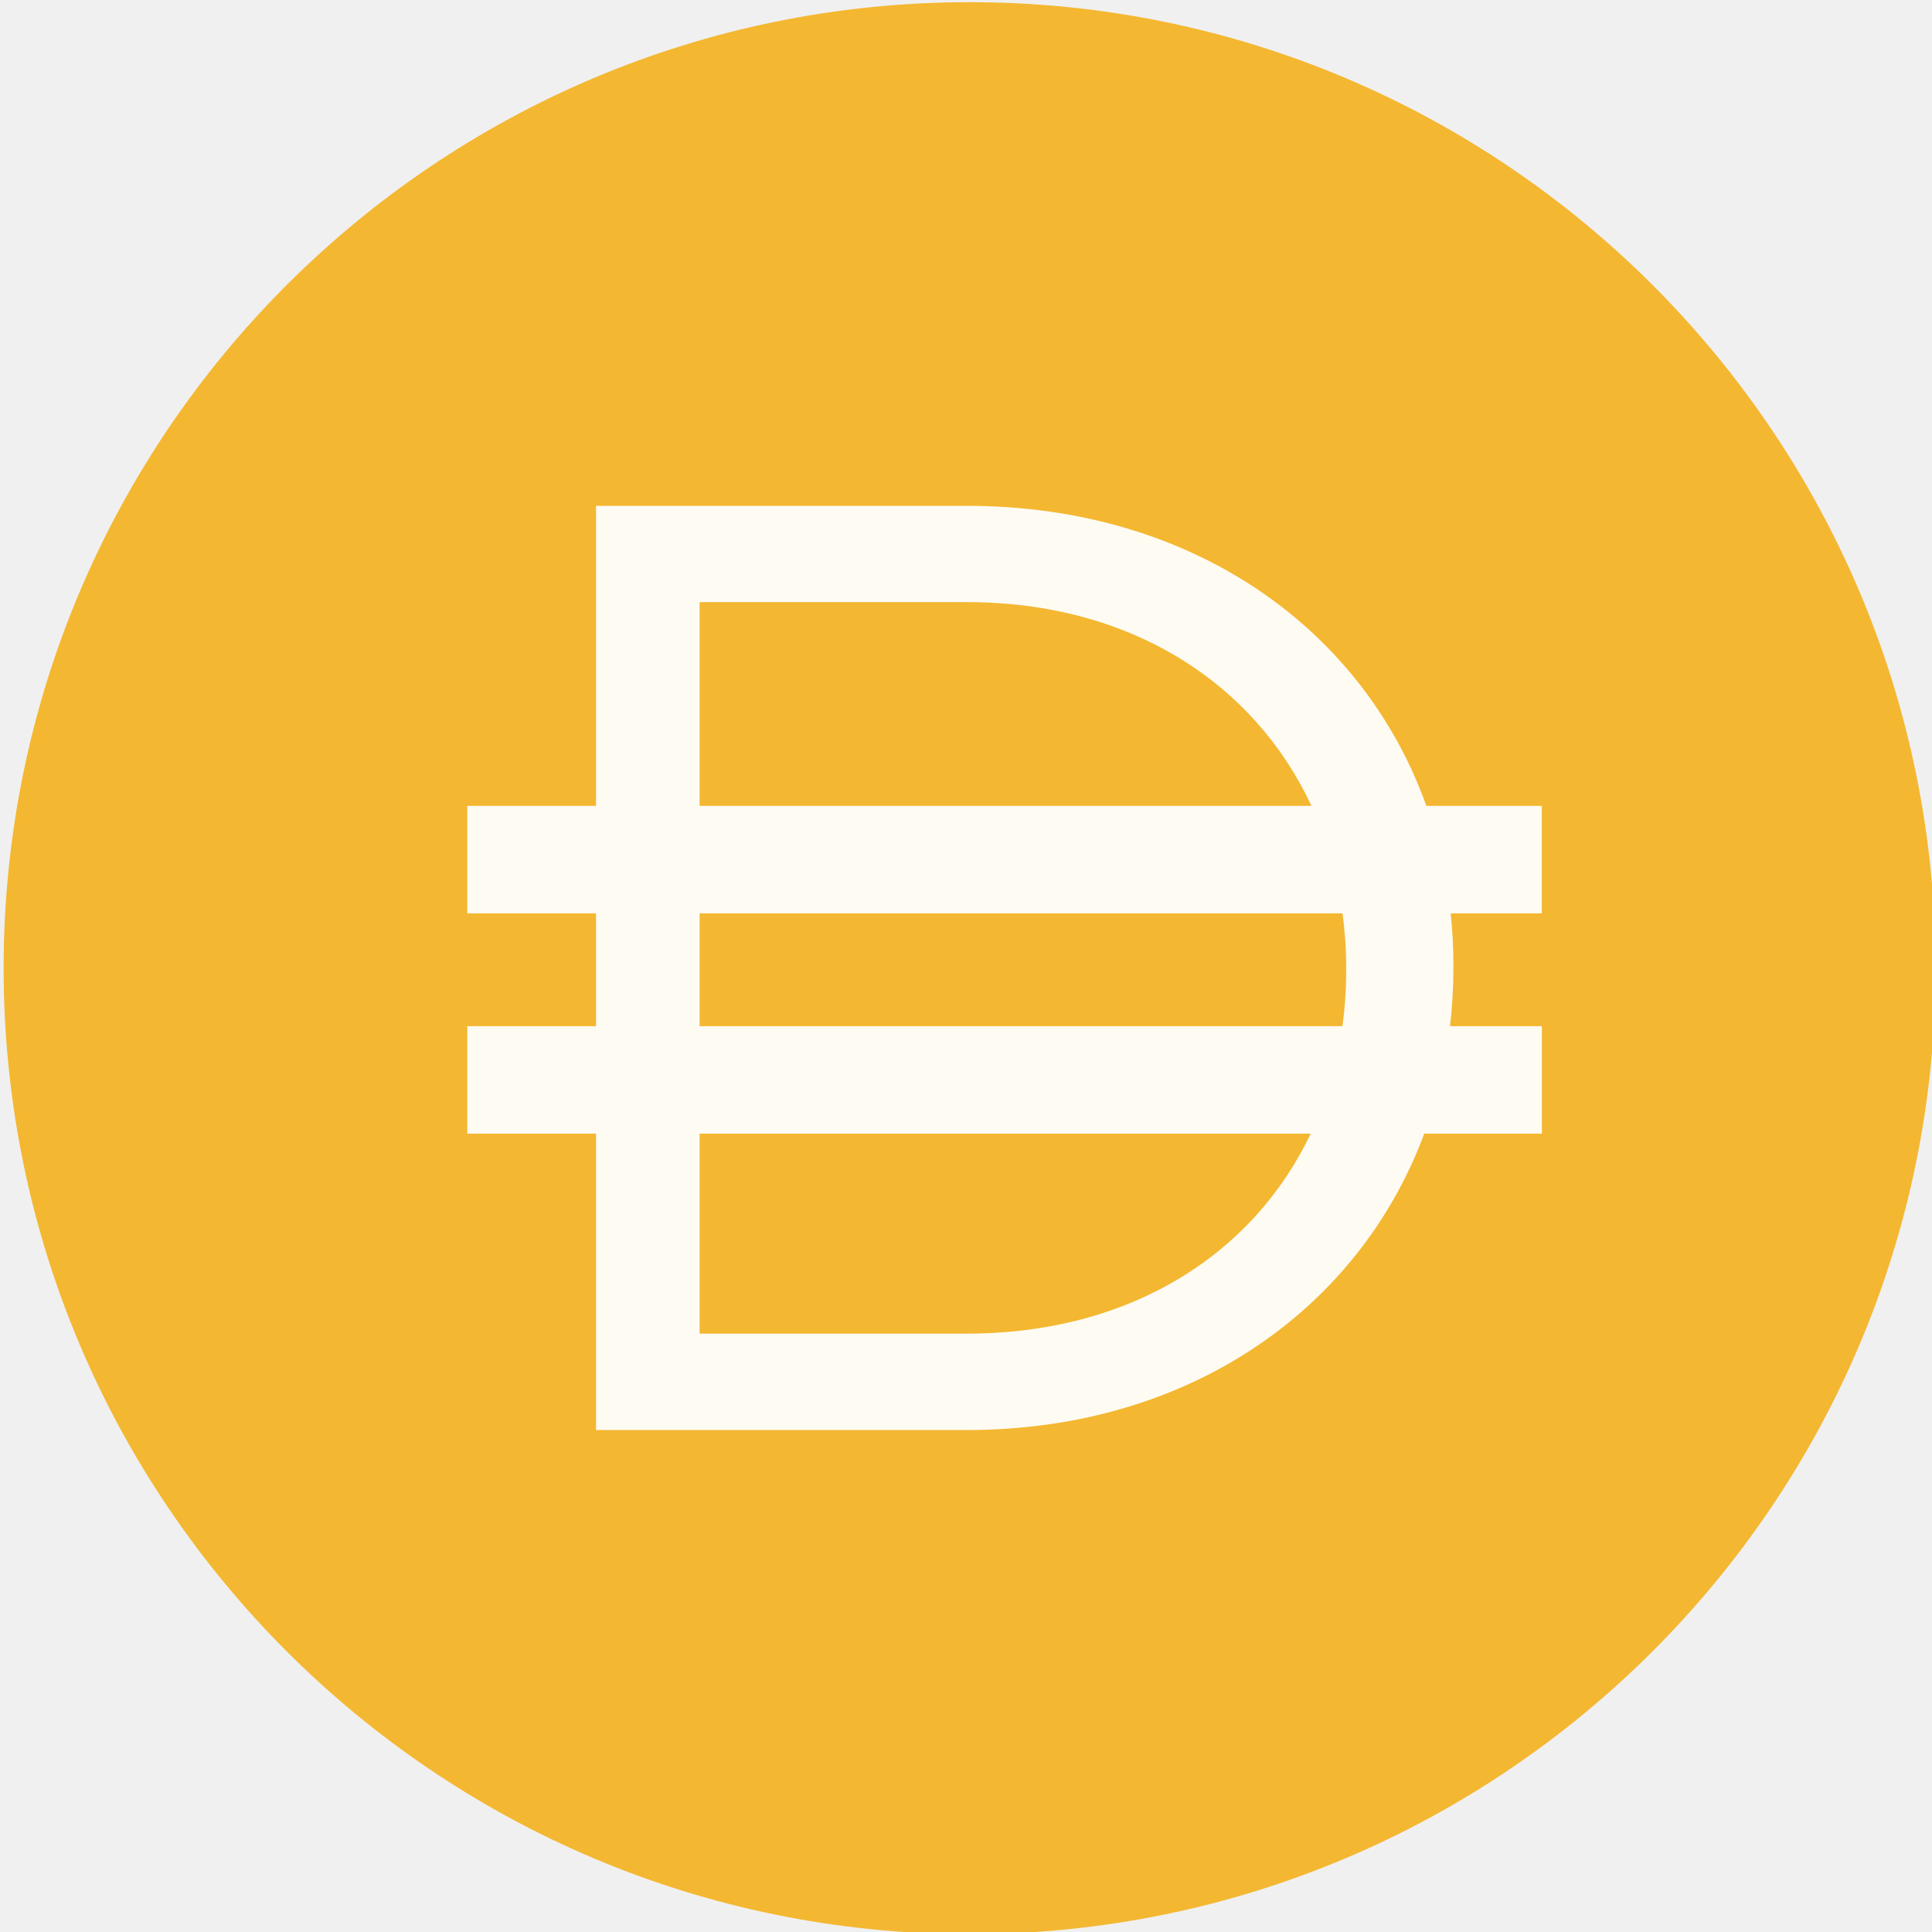
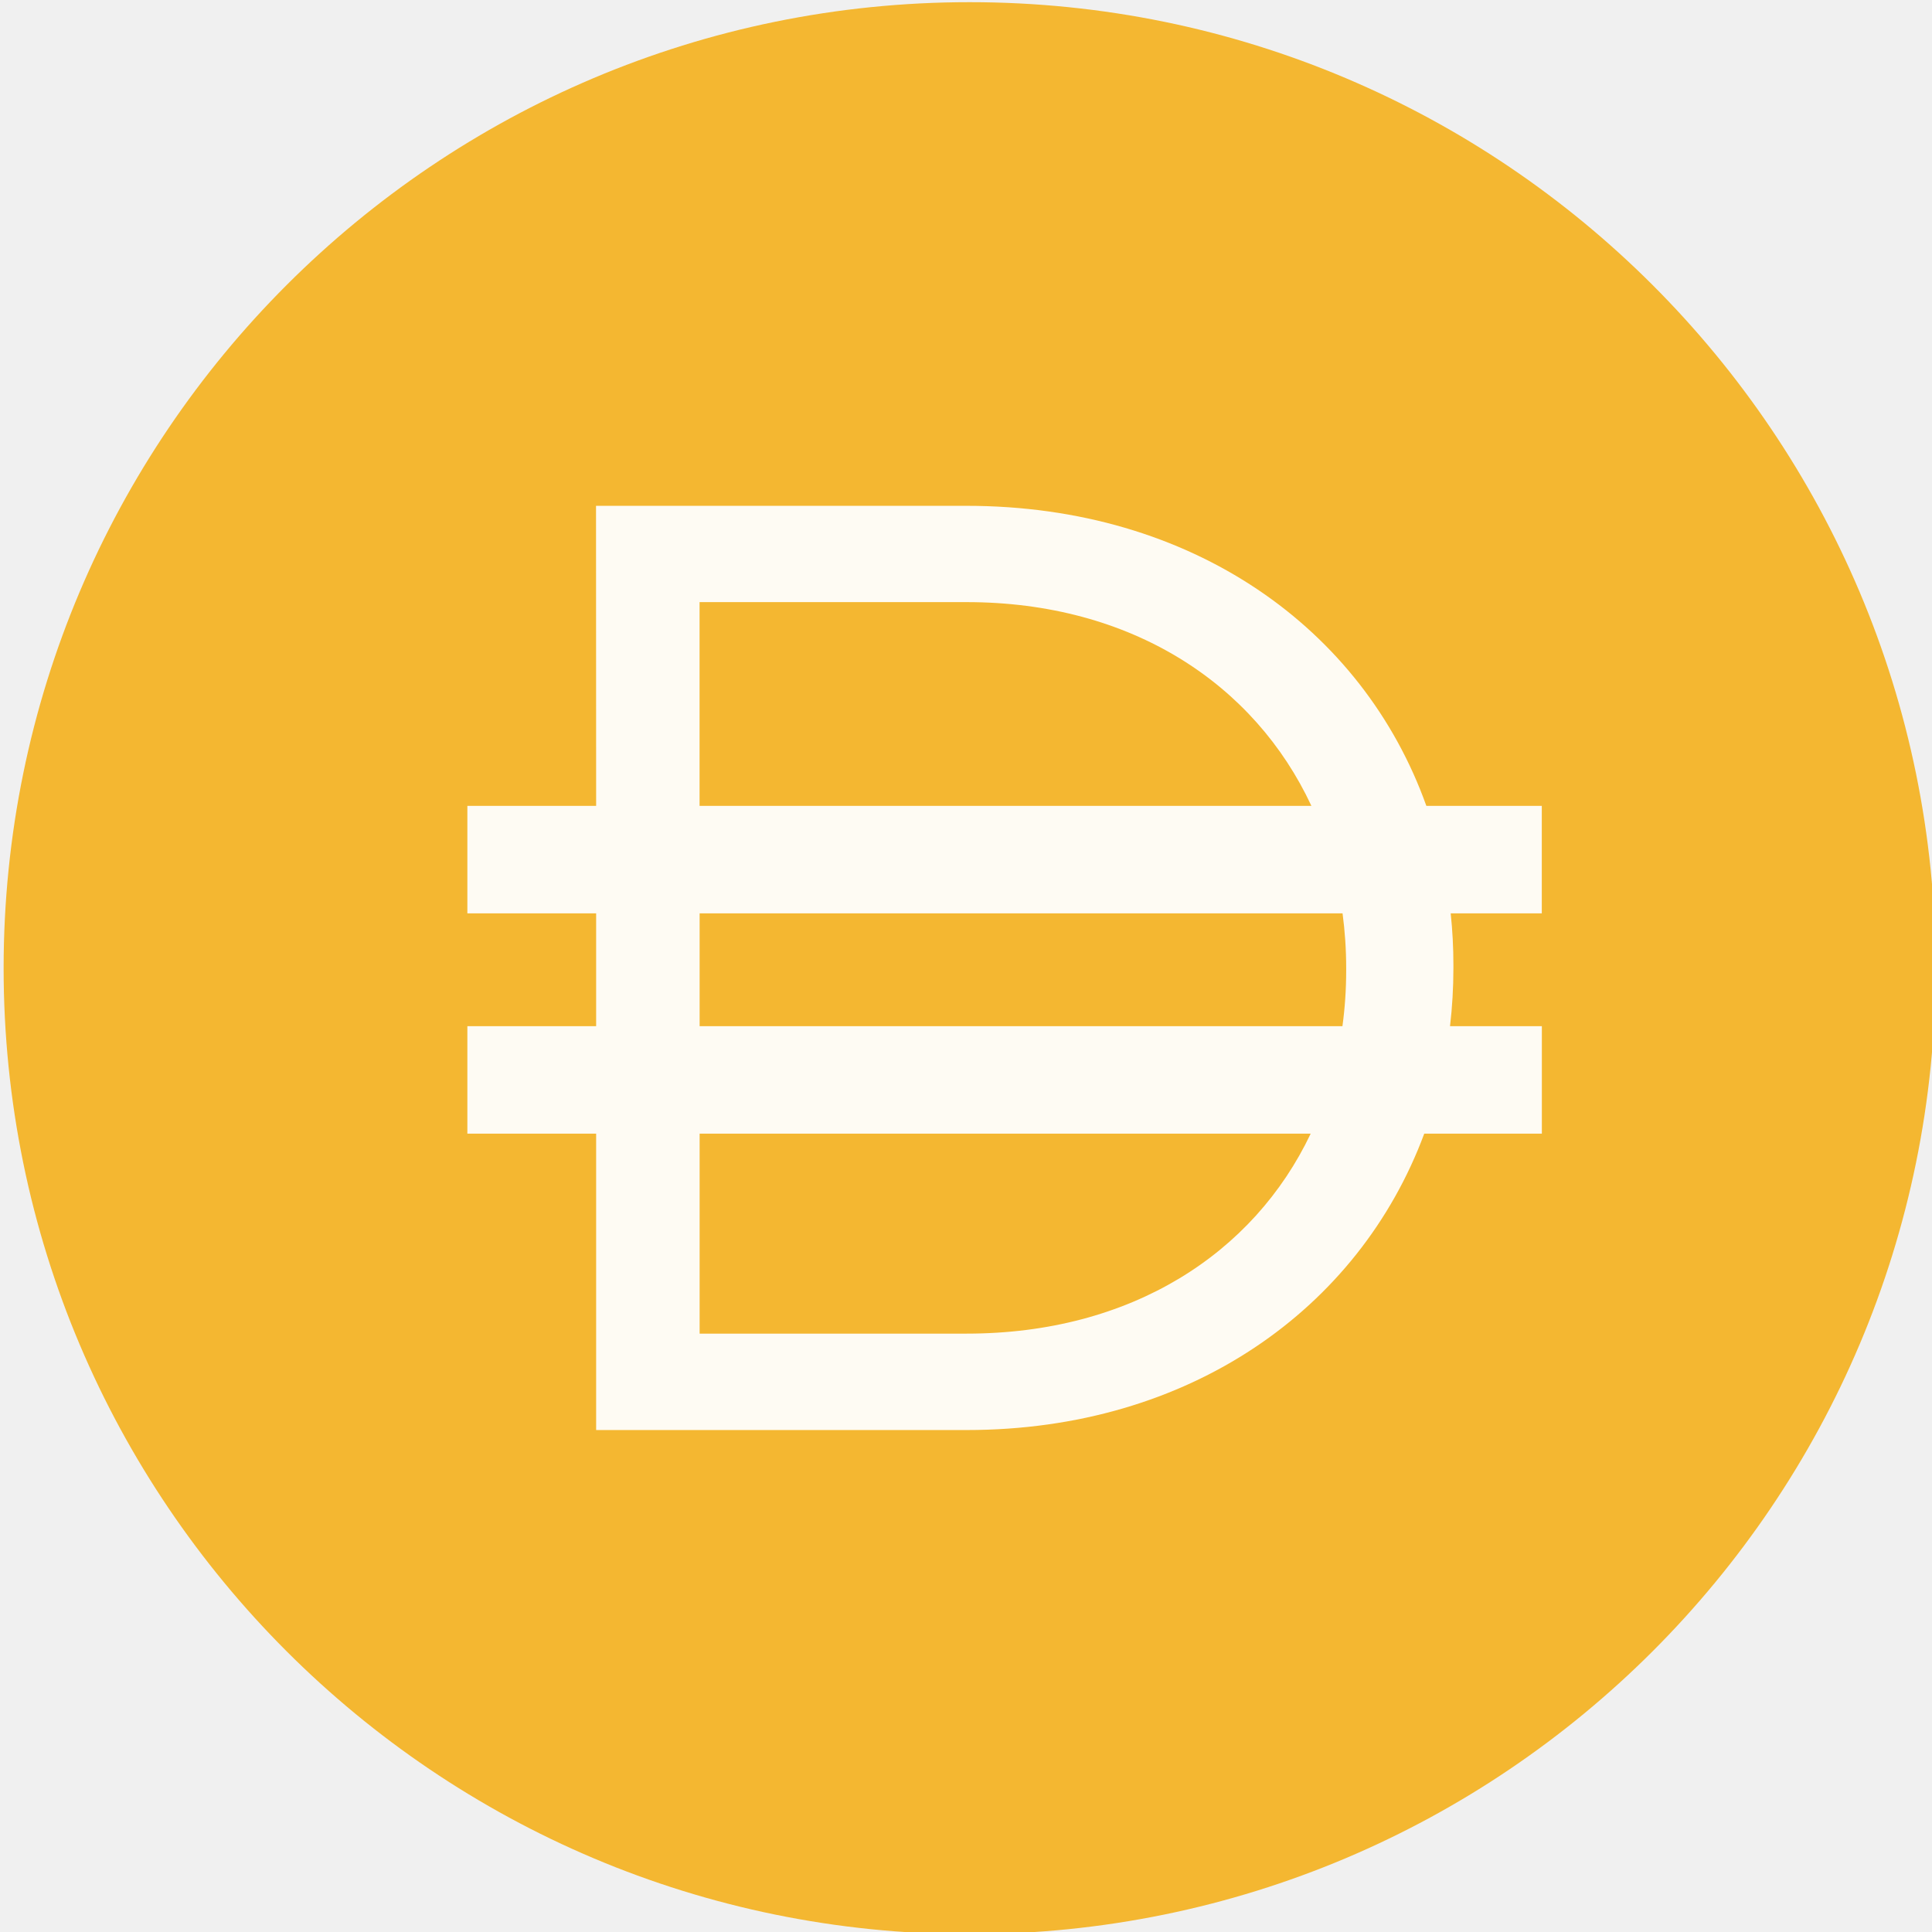
- <svg xmlns="http://www.w3.org/2000/svg" width="32" height="32" viewBox="0 0 32 32" version="1.1" id="svg4" style="fill:none">
-   <defs id="defs8" />
-   <g id="g968">
-     <circle style="fill:#f4b731;fill-opacity:1" cx="16.06" cy="16.036" r="16" id="circle2" />
-     <path style="clip-rule:evenodd;fill:#ffffff;fill-rule:evenodd;stroke-width:0.054;fill-opacity:0.941" id="path2" d="m 9.872,8.378 h 6.137 c 3.733,0 6.563,2.024 7.616,4.97 h 1.912 v 1.78 h -1.509 c 0.03,0.281 0.045,0.568 0.045,0.859 v 0.044 c 0,0.328 -0.019,0.65 -0.056,0.966 h 1.521 v 1.78 h -1.948 c -1.08,2.905 -3.888,4.909 -7.579,4.909 H 9.872 V 18.777 H 7.74 V 16.997 H 9.872 V 15.128 H 7.74 V 13.348 H 9.872 Z m 1.716,10.399 v 3.312 h 4.422 c 2.728,0 4.756,-1.327 5.699,-3.312 z m 10.646,-1.78 h -10.646 v -1.869 h 10.649 c 0.039,0.294 0.06,0.596 0.06,0.903 v 0.044 c 0,0.314 -0.021,0.622 -0.062,0.922 z M 16.01,9.973 c 2.741,0 4.774,1.362 5.712,3.375 H 11.588 V 9.973 Z" />
-   </g>
+ <svg xmlns="http://www.w3.org/2000/svg" fill="none" height="32" viewBox="0 0 32 32" width="32">
+   <circle cx="16.06" cy="16.036" fill="#f4b731" r="16" />
+   <path clip-rule="evenodd" d="m9.872 8.378h6.137c3.733 0 6.563 2.024 7.616 4.97h1.912v1.78h-1.509c.03.281.045.568.045.859v.044c0 .328-.019.65-.056.966h1.521v1.78h-1.948c-1.08 2.905-3.888 4.909-7.579 4.909h-6.137v-4.909h-2.133v-1.78h2.133v-1.869h-2.133v-1.78h2.133zm1.716 10.399v3.312h4.422c2.728 0 4.756-1.327 5.699-3.312zm10.646-1.78h-10.646v-1.869h10.649c.039.294.06.596.06.903v.044c0 .314-.021.622-.062.922zm-6.225-7.024c2.741 0 4.774 1.362 5.712 3.375h-10.134v-3.375z" fill="#fff" fill-opacity=".941" fill-rule="evenodd" stroke-width=".054" />
</svg>
